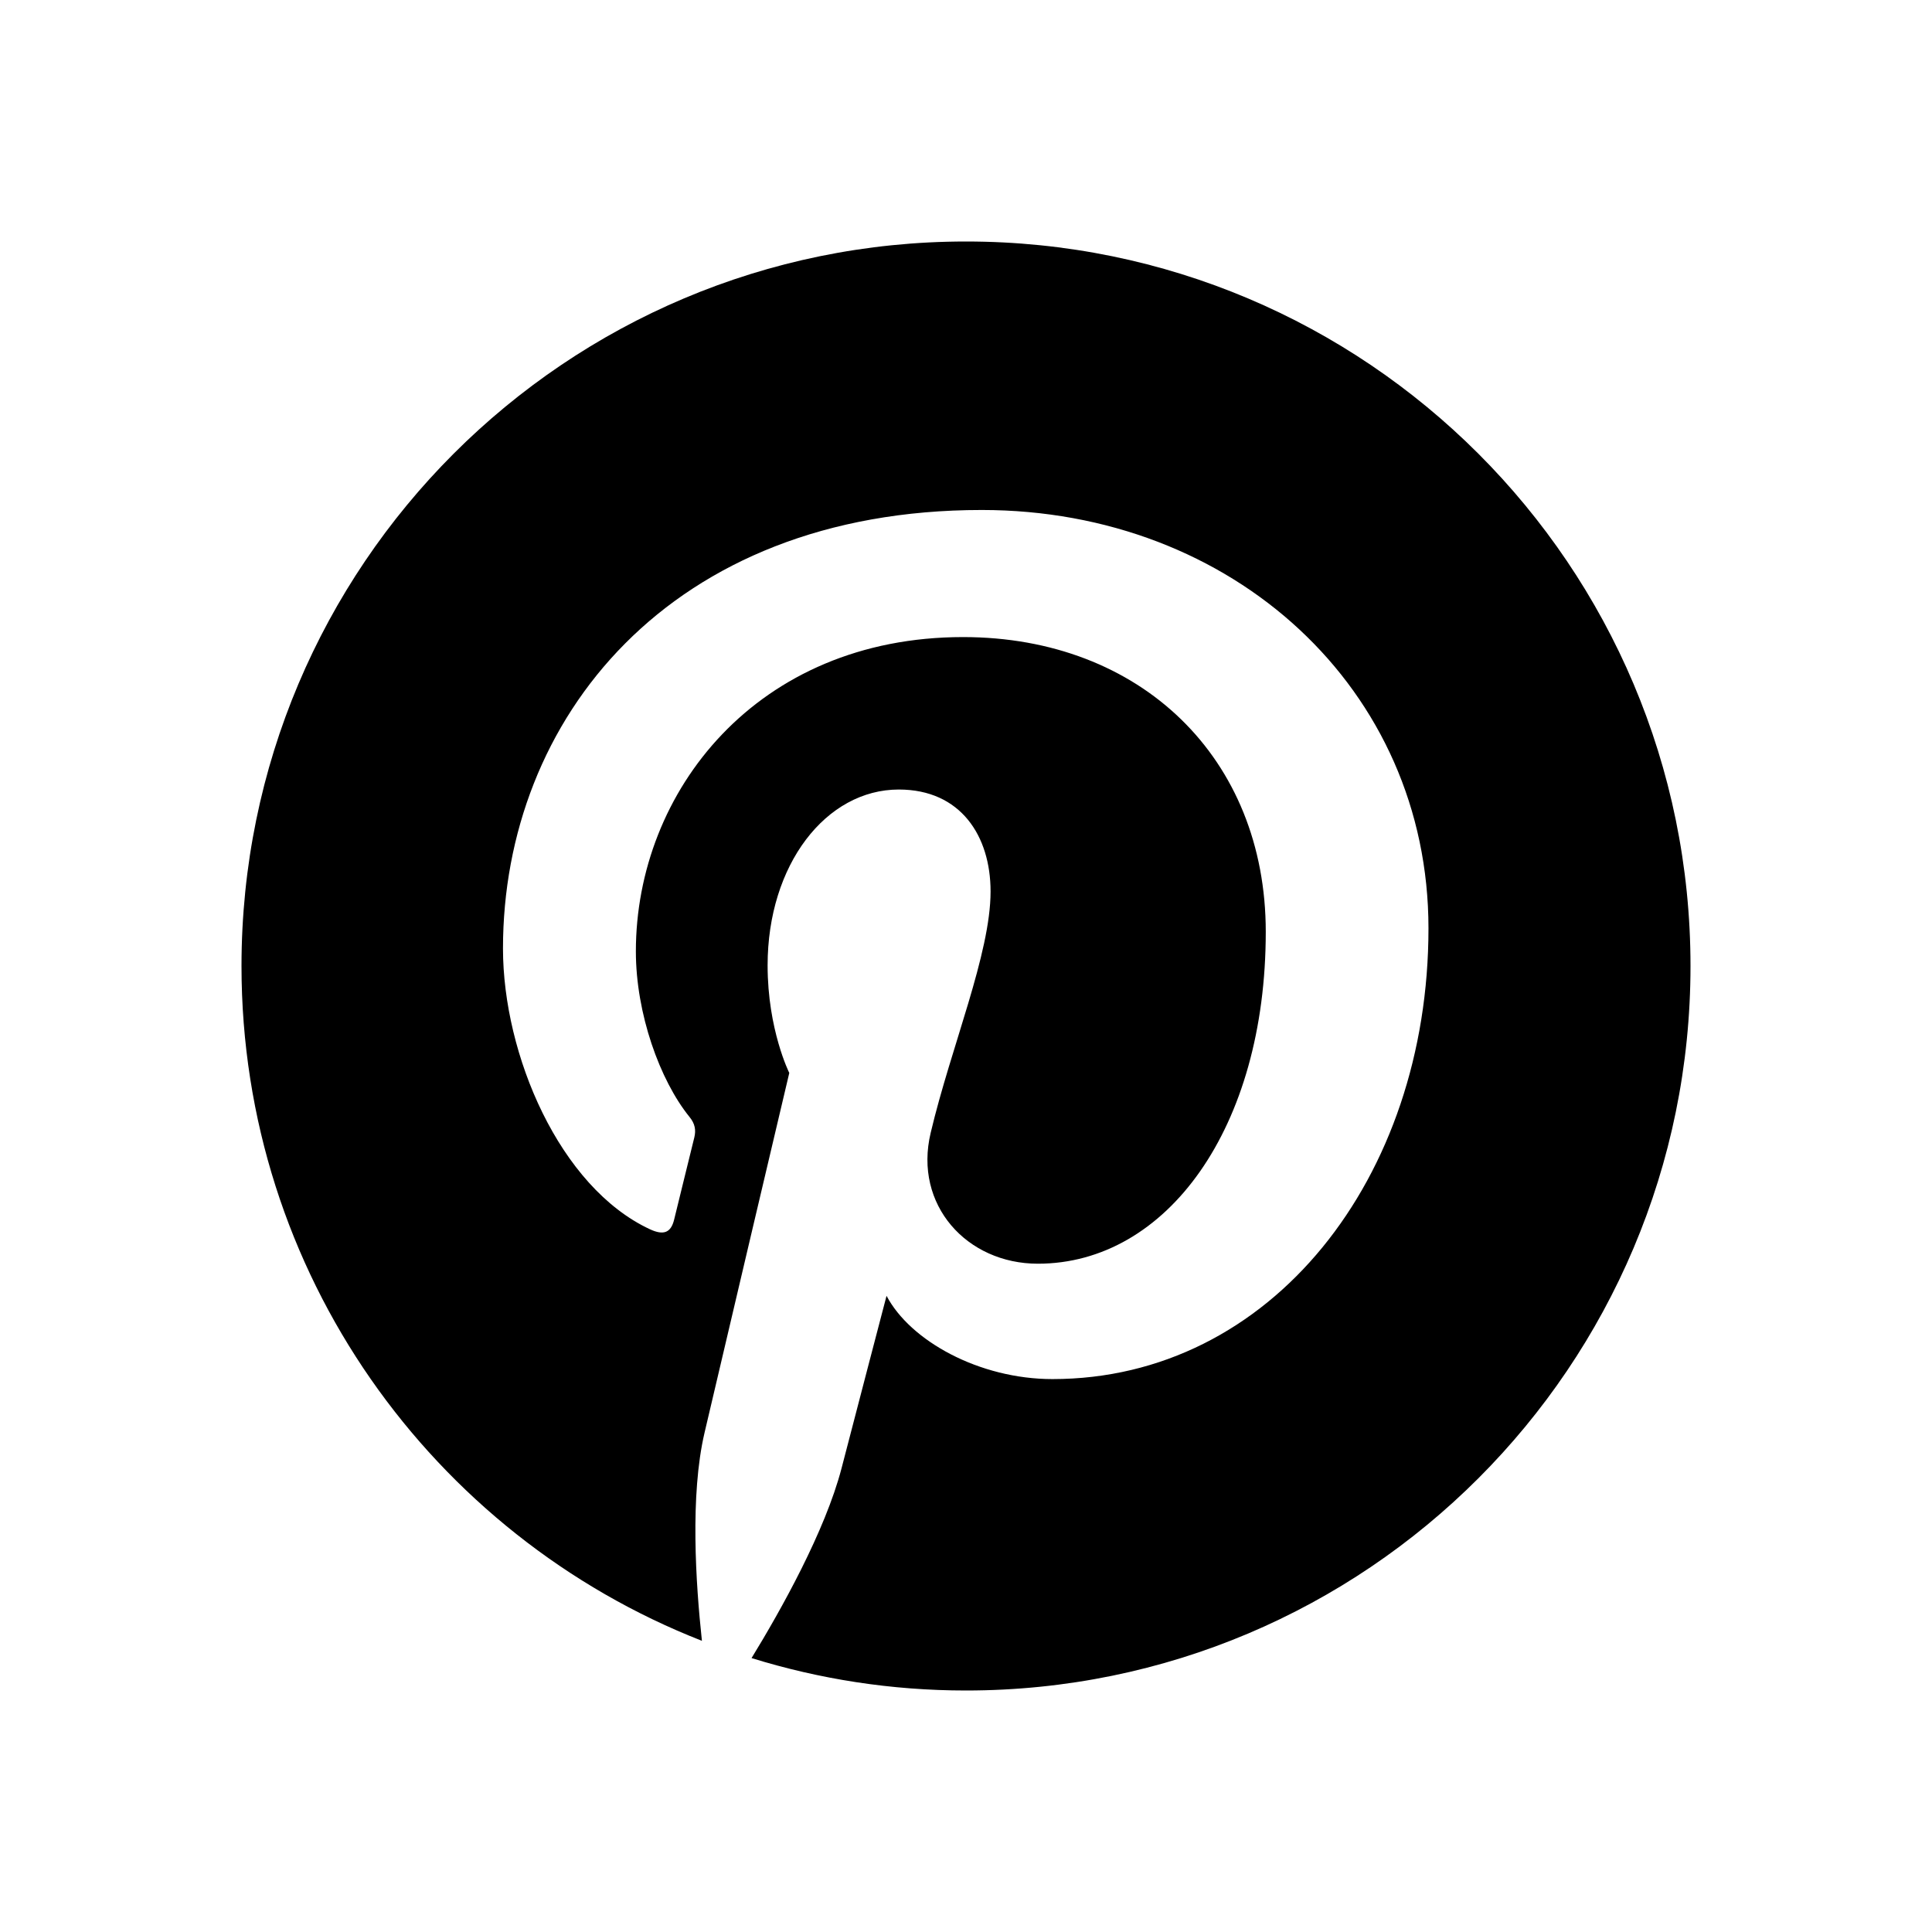
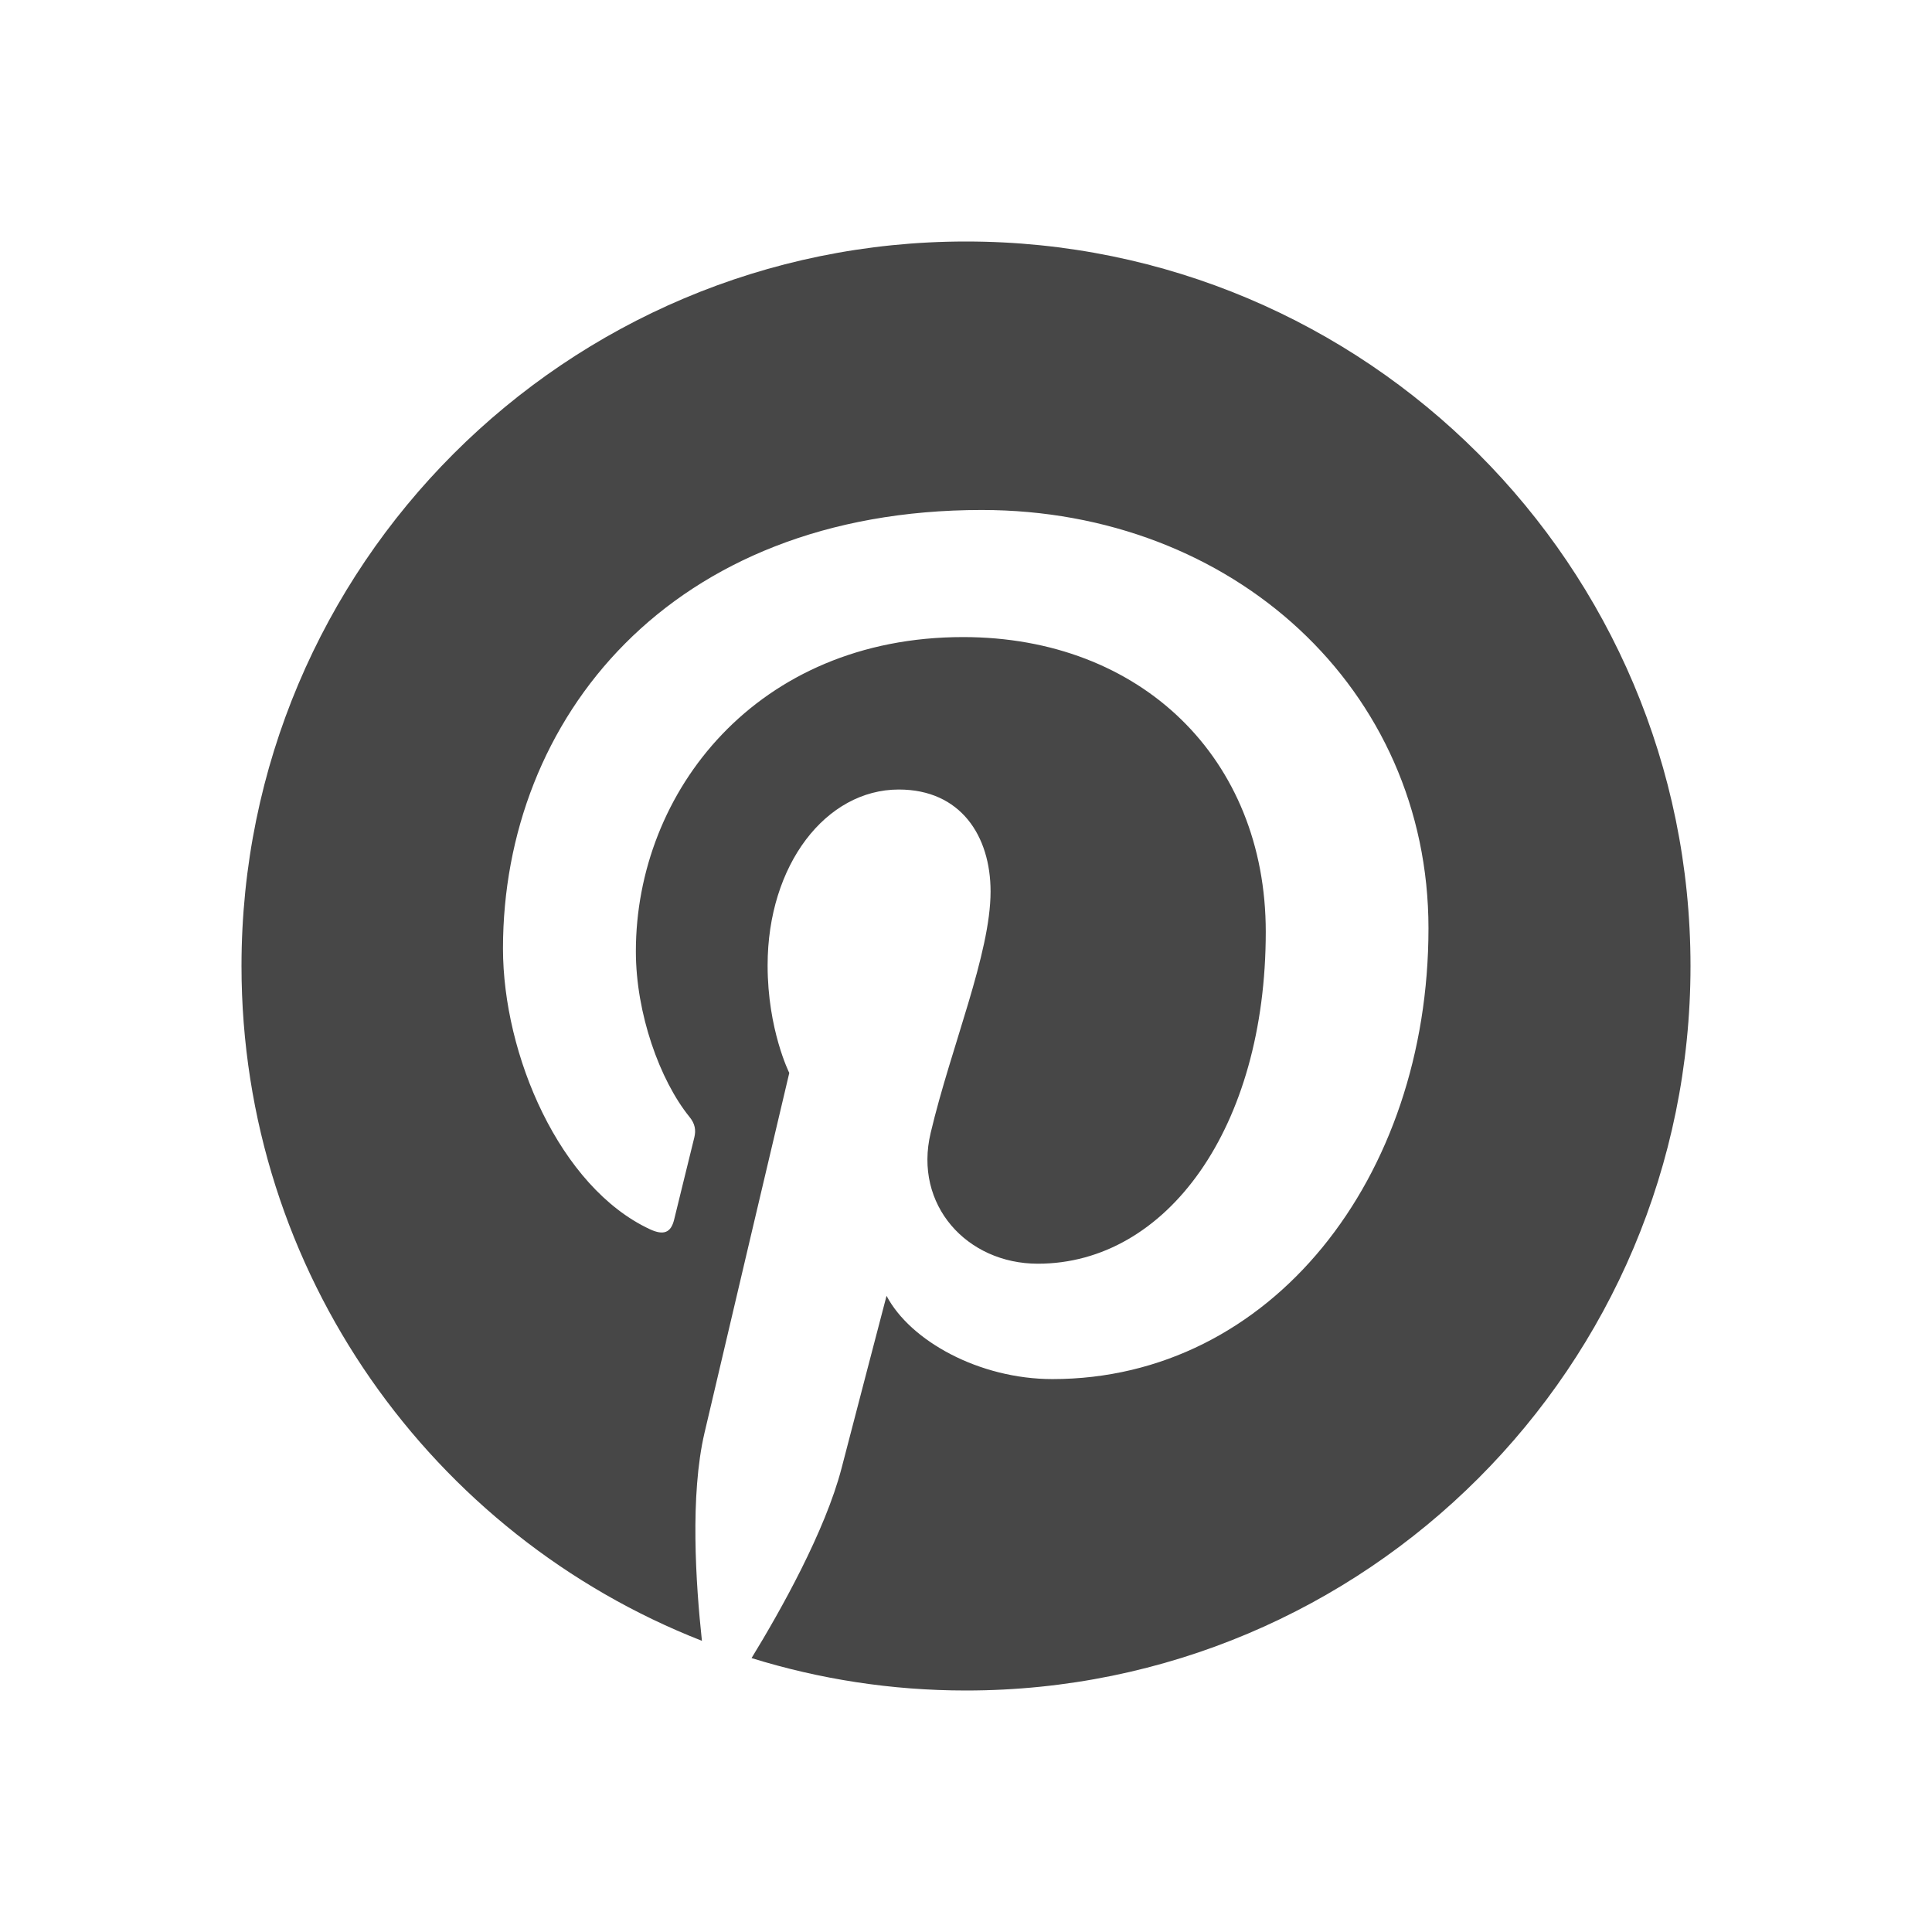
<svg xmlns="http://www.w3.org/2000/svg" width="32" height="32" viewBox="0 0 32 32" fill="none">
-   <path d="M28 16C28 22.629 22.629 28 16 28C14.761 28 13.571 27.811 12.448 27.463C12.937 26.665 13.668 25.358 13.939 24.318C14.084 23.756 14.684 21.463 14.684 21.463C15.076 22.208 16.218 22.842 17.432 22.842C21.052 22.842 23.66 19.513 23.66 15.376C23.66 11.413 20.423 8.447 16.261 8.447C11.084 8.447 8.331 11.921 8.331 15.71C8.331 17.471 9.269 19.663 10.764 20.36C10.992 20.466 11.113 20.418 11.166 20.2C11.205 20.035 11.408 19.218 11.5 18.84C11.529 18.719 11.514 18.613 11.418 18.497C10.929 17.892 10.532 16.789 10.532 15.758C10.532 13.111 12.536 10.552 15.952 10.552C18.898 10.552 20.965 12.56 20.965 15.434C20.965 18.681 19.324 20.931 17.19 20.931C16.015 20.931 15.129 19.958 15.415 18.763C15.753 17.335 16.407 15.797 16.407 14.766C16.407 13.847 15.913 13.077 14.887 13.077C13.682 13.077 12.714 14.321 12.714 15.99C12.714 17.055 13.073 17.771 13.073 17.771C13.073 17.771 11.887 22.794 11.669 23.732C11.427 24.768 11.524 26.229 11.626 27.177C7.165 25.431 4 21.085 4 16C4 9.371 9.371 4 16 4C22.629 4 28 9.371 28 16Z" fill="currentColor" />
+   <path d="M28 16C28 22.629 22.629 28 16 28C14.761 28 13.571 27.811 12.448 27.463C12.937 26.665 13.668 25.358 13.939 24.318C14.084 23.756 14.684 21.463 14.684 21.463C15.076 22.208 16.218 22.842 17.432 22.842C21.052 22.842 23.66 19.513 23.66 15.376C23.66 11.413 20.423 8.447 16.261 8.447C11.084 8.447 8.331 11.921 8.331 15.71C8.331 17.471 9.269 19.663 10.764 20.36C10.992 20.466 11.113 20.418 11.166 20.2C11.205 20.035 11.408 19.218 11.5 18.84C11.529 18.719 11.514 18.613 11.418 18.497C10.929 17.892 10.532 16.789 10.532 15.758C10.532 13.111 12.536 10.552 15.952 10.552C18.898 10.552 20.965 12.56 20.965 15.434C20.965 18.681 19.324 20.931 17.19 20.931C16.015 20.931 15.129 19.958 15.415 18.763C15.753 17.335 16.407 15.797 16.407 14.766C16.407 13.847 15.913 13.077 14.887 13.077C13.682 13.077 12.714 14.321 12.714 15.99C12.714 17.055 13.073 17.771 13.073 17.771C13.073 17.771 11.887 22.794 11.669 23.732C11.427 24.768 11.524 26.229 11.626 27.177C7.165 25.431 4 21.085 4 16C4 9.371 9.371 4 16 4C22.629 4 28 9.371 28 16Z" fill="#474747" />
</svg>
